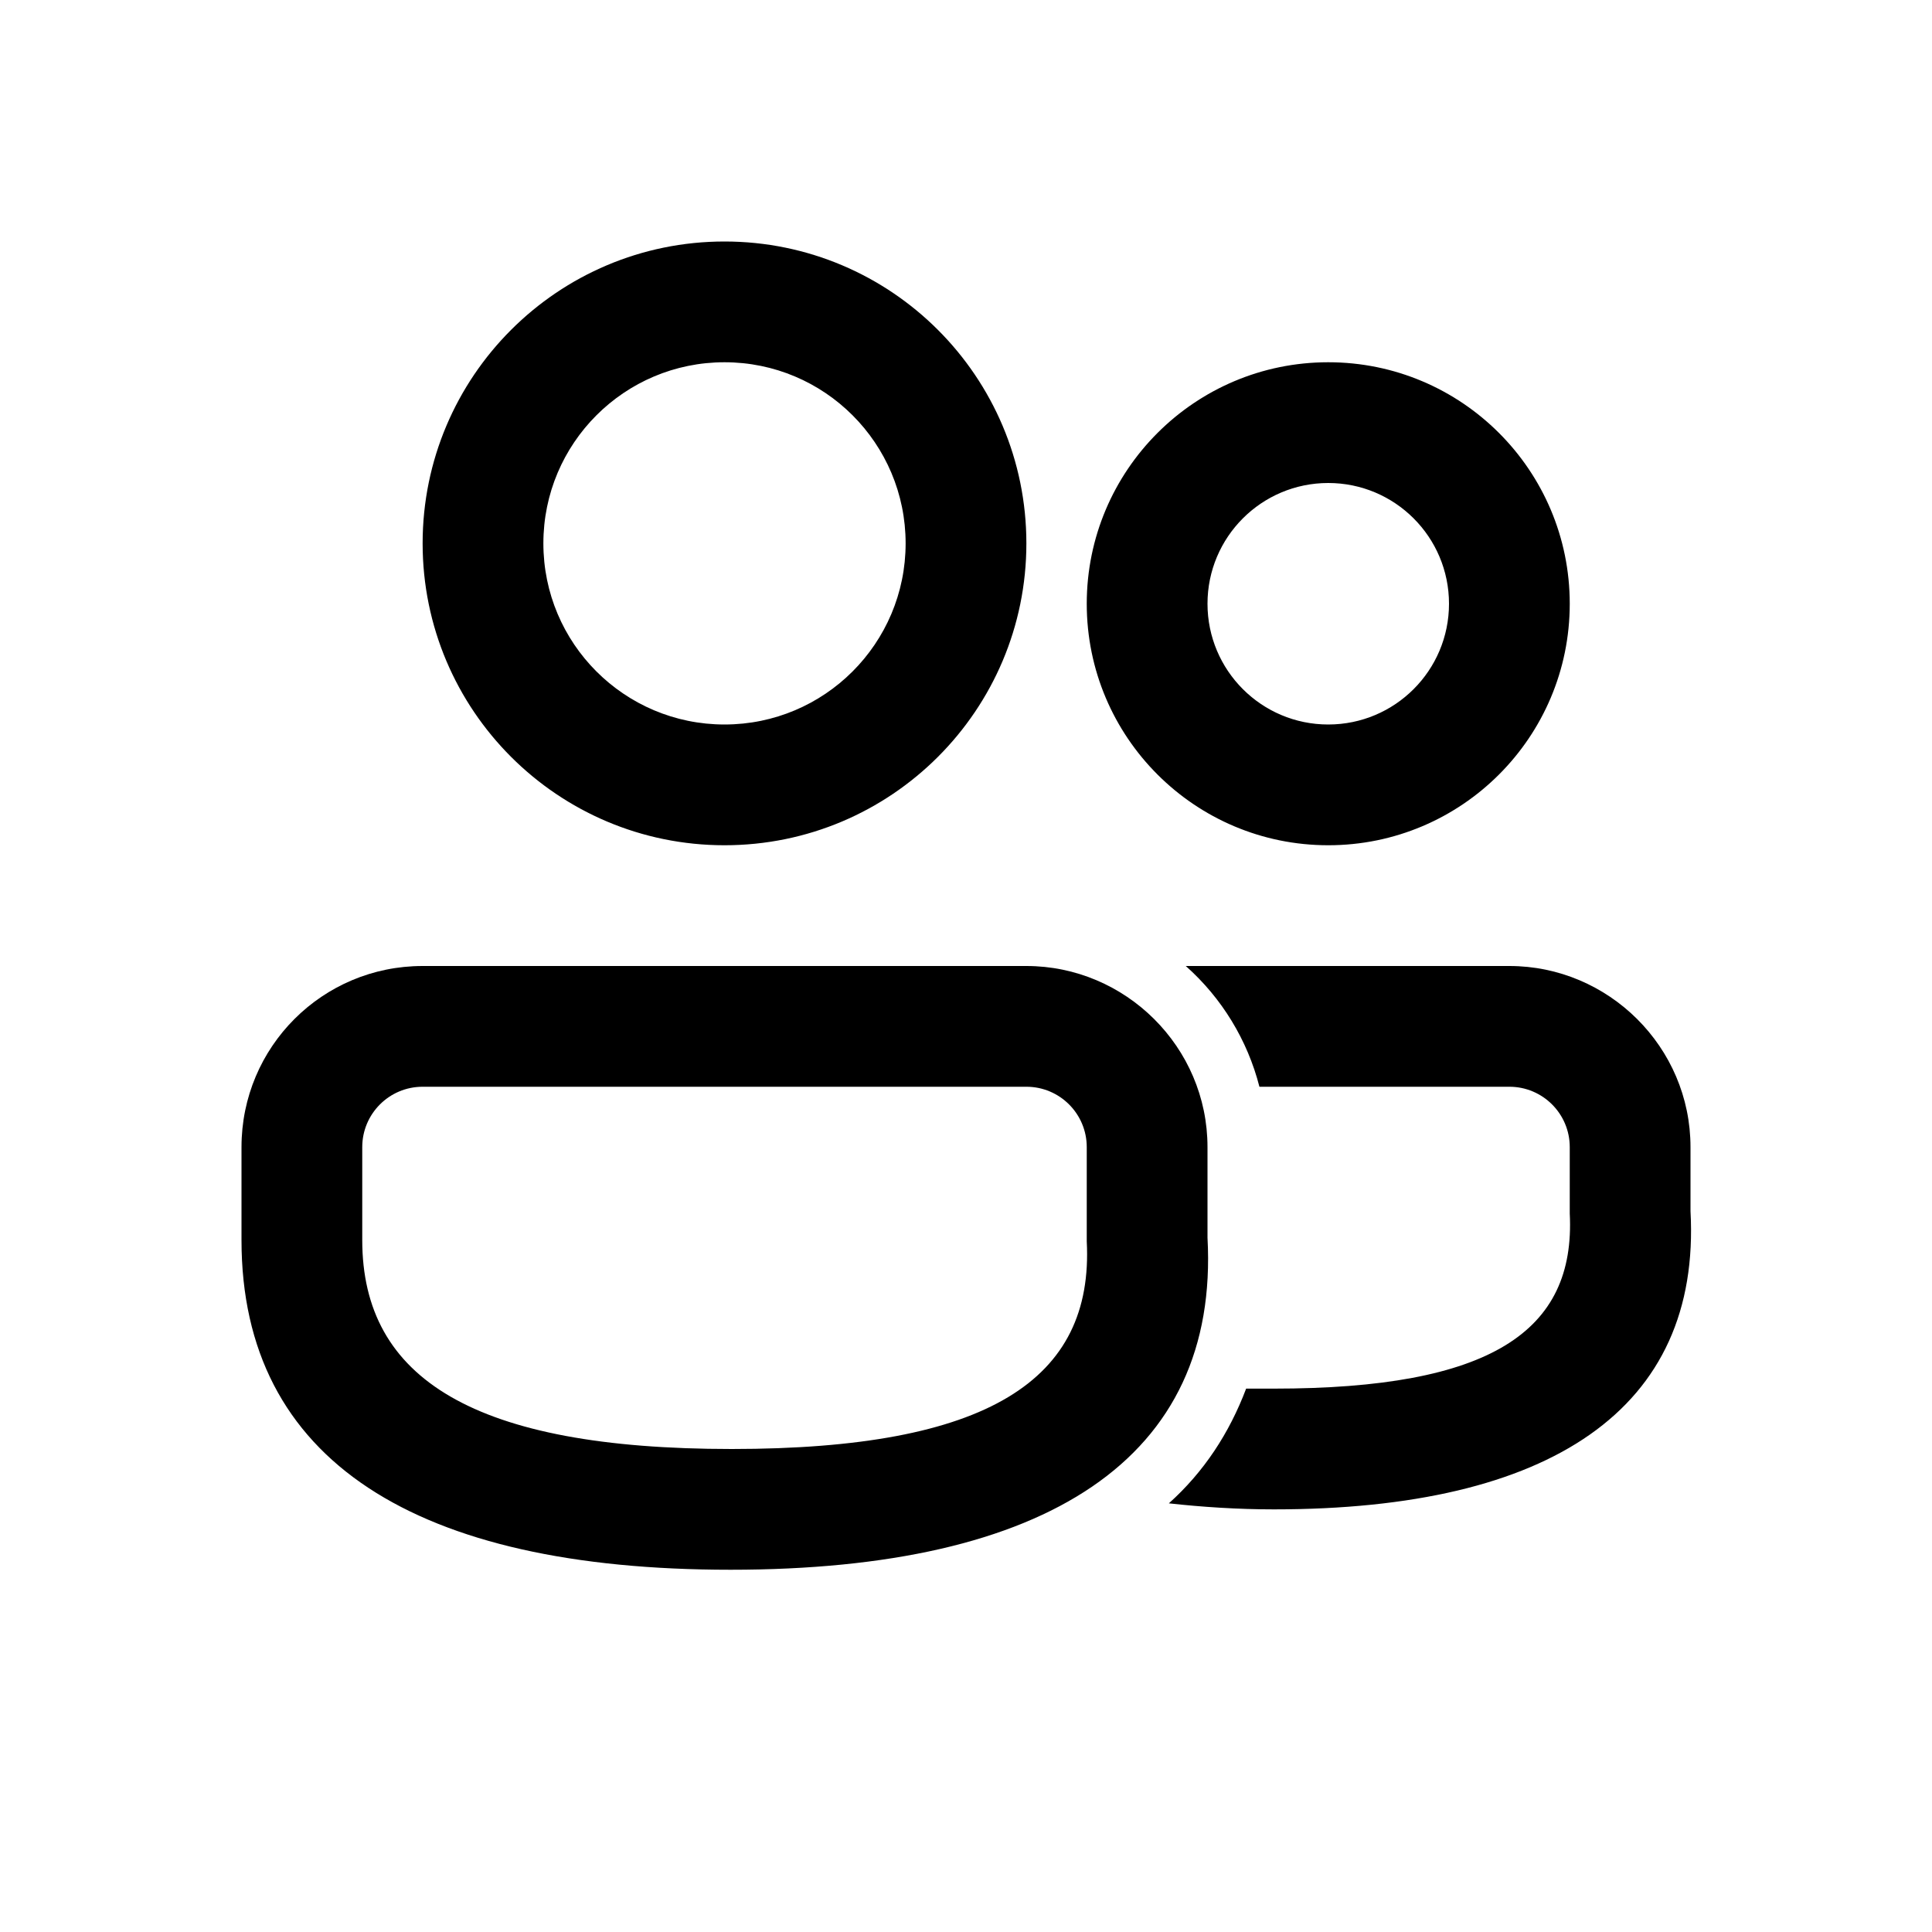
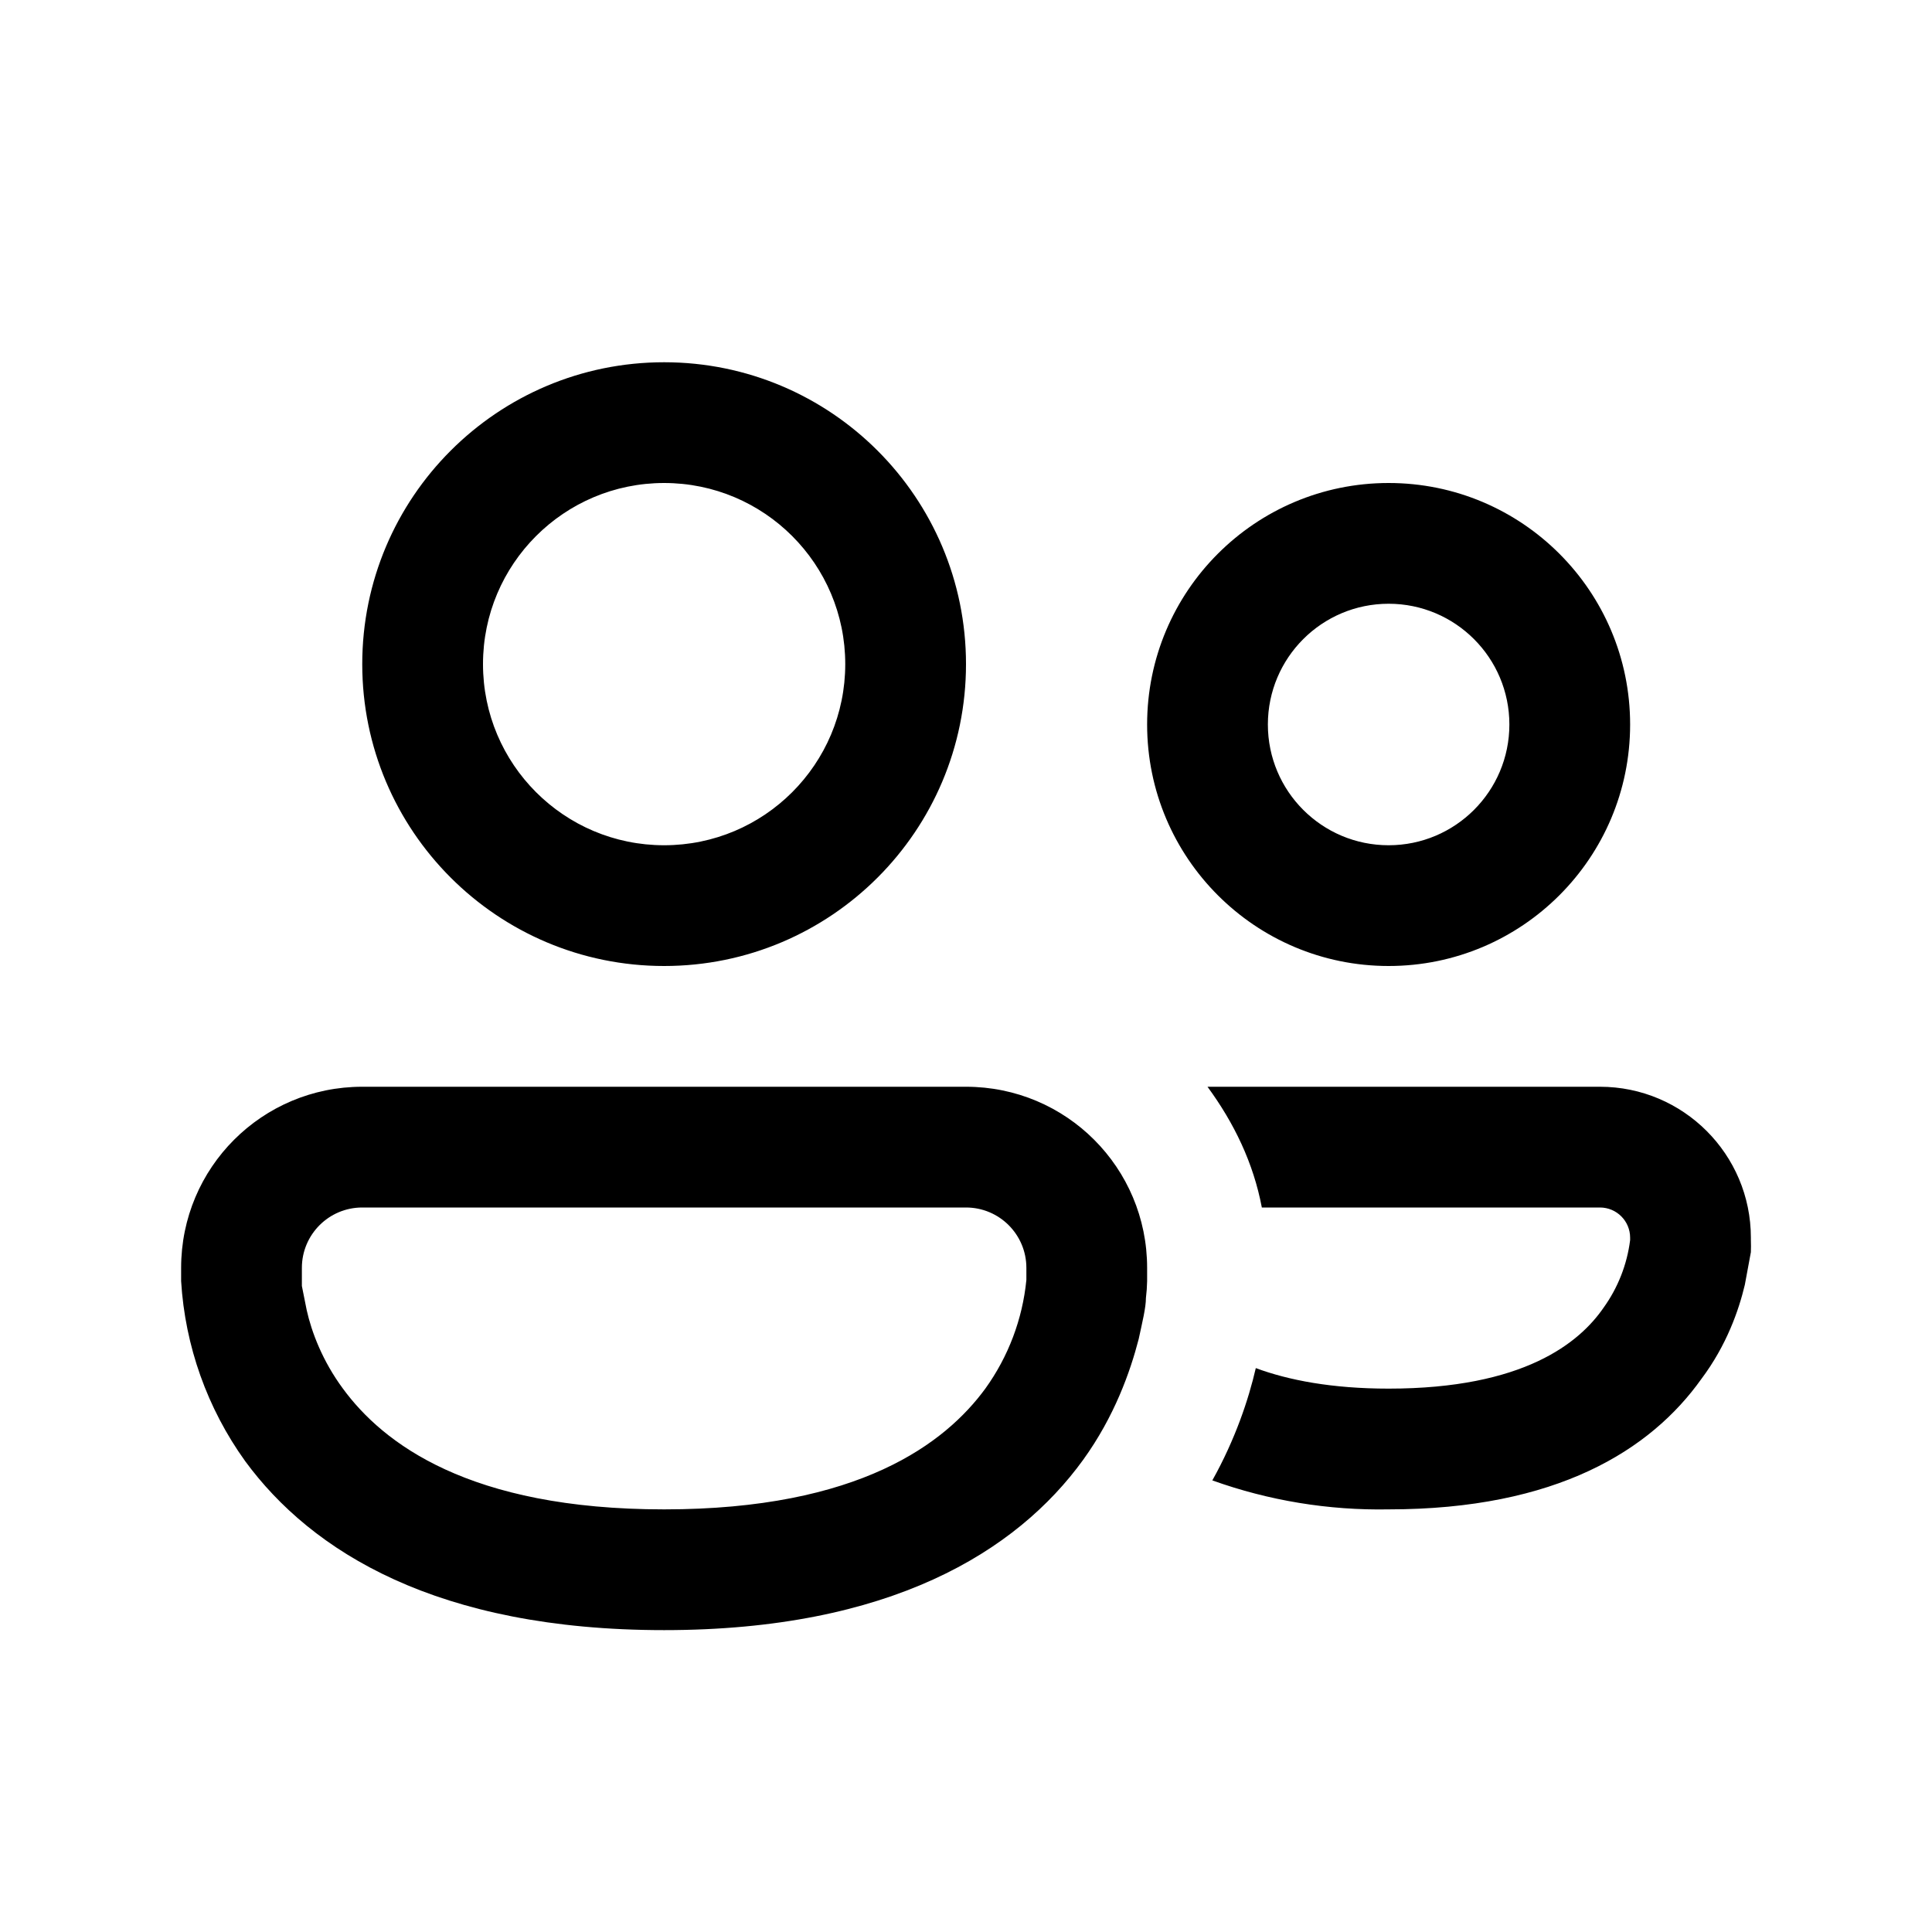
<svg xmlns="http://www.w3.org/2000/svg" width="16" height="16" viewBox="0 0 16 16">
-   <path d="M8.5 8c.82 0 1.5.67 1.5 1.5v.75C10.1 12.08 8.67 13 6.05 13 3.45 13 2 12.1 2 10.27V9.5C2 8.67 2.67 8 3.5 8h5zm4 0c.82 0 1.5.67 1.5 1.5v.53c.09 1.64-1.16 2.47-3.45 2.47-.3 0-.6-.02-.87-.05.29-.26.5-.58.64-.95h.23c1.79 0 2.5-.47 2.45-1.45V9.5a.5.5 0 00-.5-.5h-2.07a2 2 0 00-.61-1h2.68zm-4 1h-5a.5.5 0 00-.5.5v.77C3 11.42 3.93 12 6.06 12c2.12 0 3-.57 2.94-1.72V9.5a.5.5 0 00-.5-.5zM6 2a2.5 2.5 0 110 5 2.5 2.5 0 010-5zm5 1a2 2 0 110 4 2 2 0 010-4zM6 3a1.5 1.5 0 100 3 1.5 1.5 0 000-3zm5 1a1 1 0 100 2 1 1 0 000-2z" />
+   <path d="M4 5.5a1.5 1.5 0 113 0 1.5 1.5 0 01-3 0zM5.5 3a2.5 2.5 0 100 5 2.5 2.5 0 000-5zm5 3a1 1 0 112 0 1 1 0 01-2 0zm1-2a2 2 0 100 4 2 2 0 000-4zm-10 6.5C1.5 9.67 2.17 9 3 9h5c.83 0 1.5.67 1.5 1.5v.11a1.38 1.38 0 01-.01.14c0 .08-.03.2-.06.34-.07.27-.2.64-.46 1-.55.76-1.6 1.41-3.47 1.41-1.88 0-2.92-.65-3.47-1.4a2.85 2.85 0 01-.53-1.49v-.11zm1 .09v.06l.04.2c.04.18.13.42.3.65.33.45 1.04 1 2.66 1s2.33-.55 2.66-1a1.85 1.85 0 00.34-.9V10.5A.5.5 0 008 10H3a.5.5 0 00-.5.5v.09zm9 1.91a4.1 4.1 0 01-1.46-.24c.19-.34.3-.67.36-.93.27.1.63.17 1.1.17 1.12 0 1.58-.38 1.78-.67a1.22 1.22 0 00.22-.56v-.02a.25.25 0 00-.25-.25h-2.8c-.07-.37-.23-.7-.45-1h3.25c.69 0 1.25.56 1.25 1.25v.02a1.35 1.35 0 010 .1l-.05.27c-.05.21-.15.5-.36.78-.42.59-1.2 1.08-2.59 1.08z" />
</svg>
